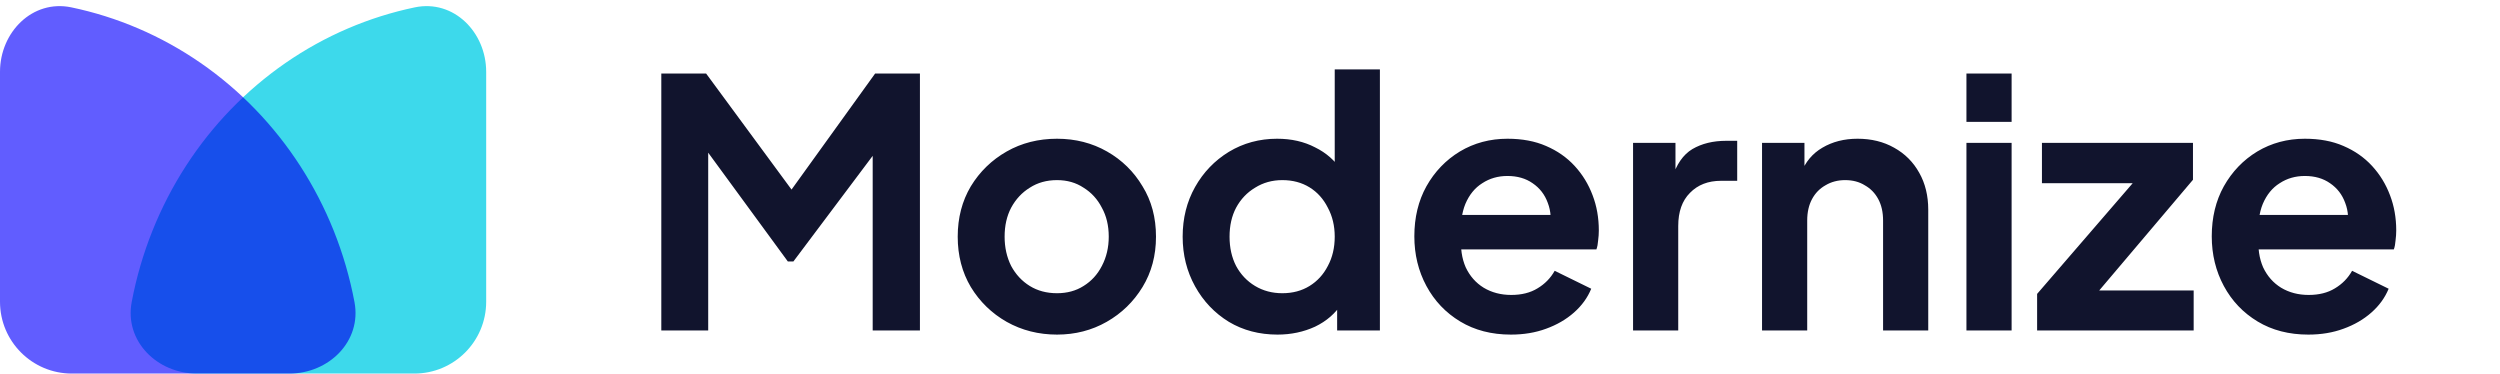
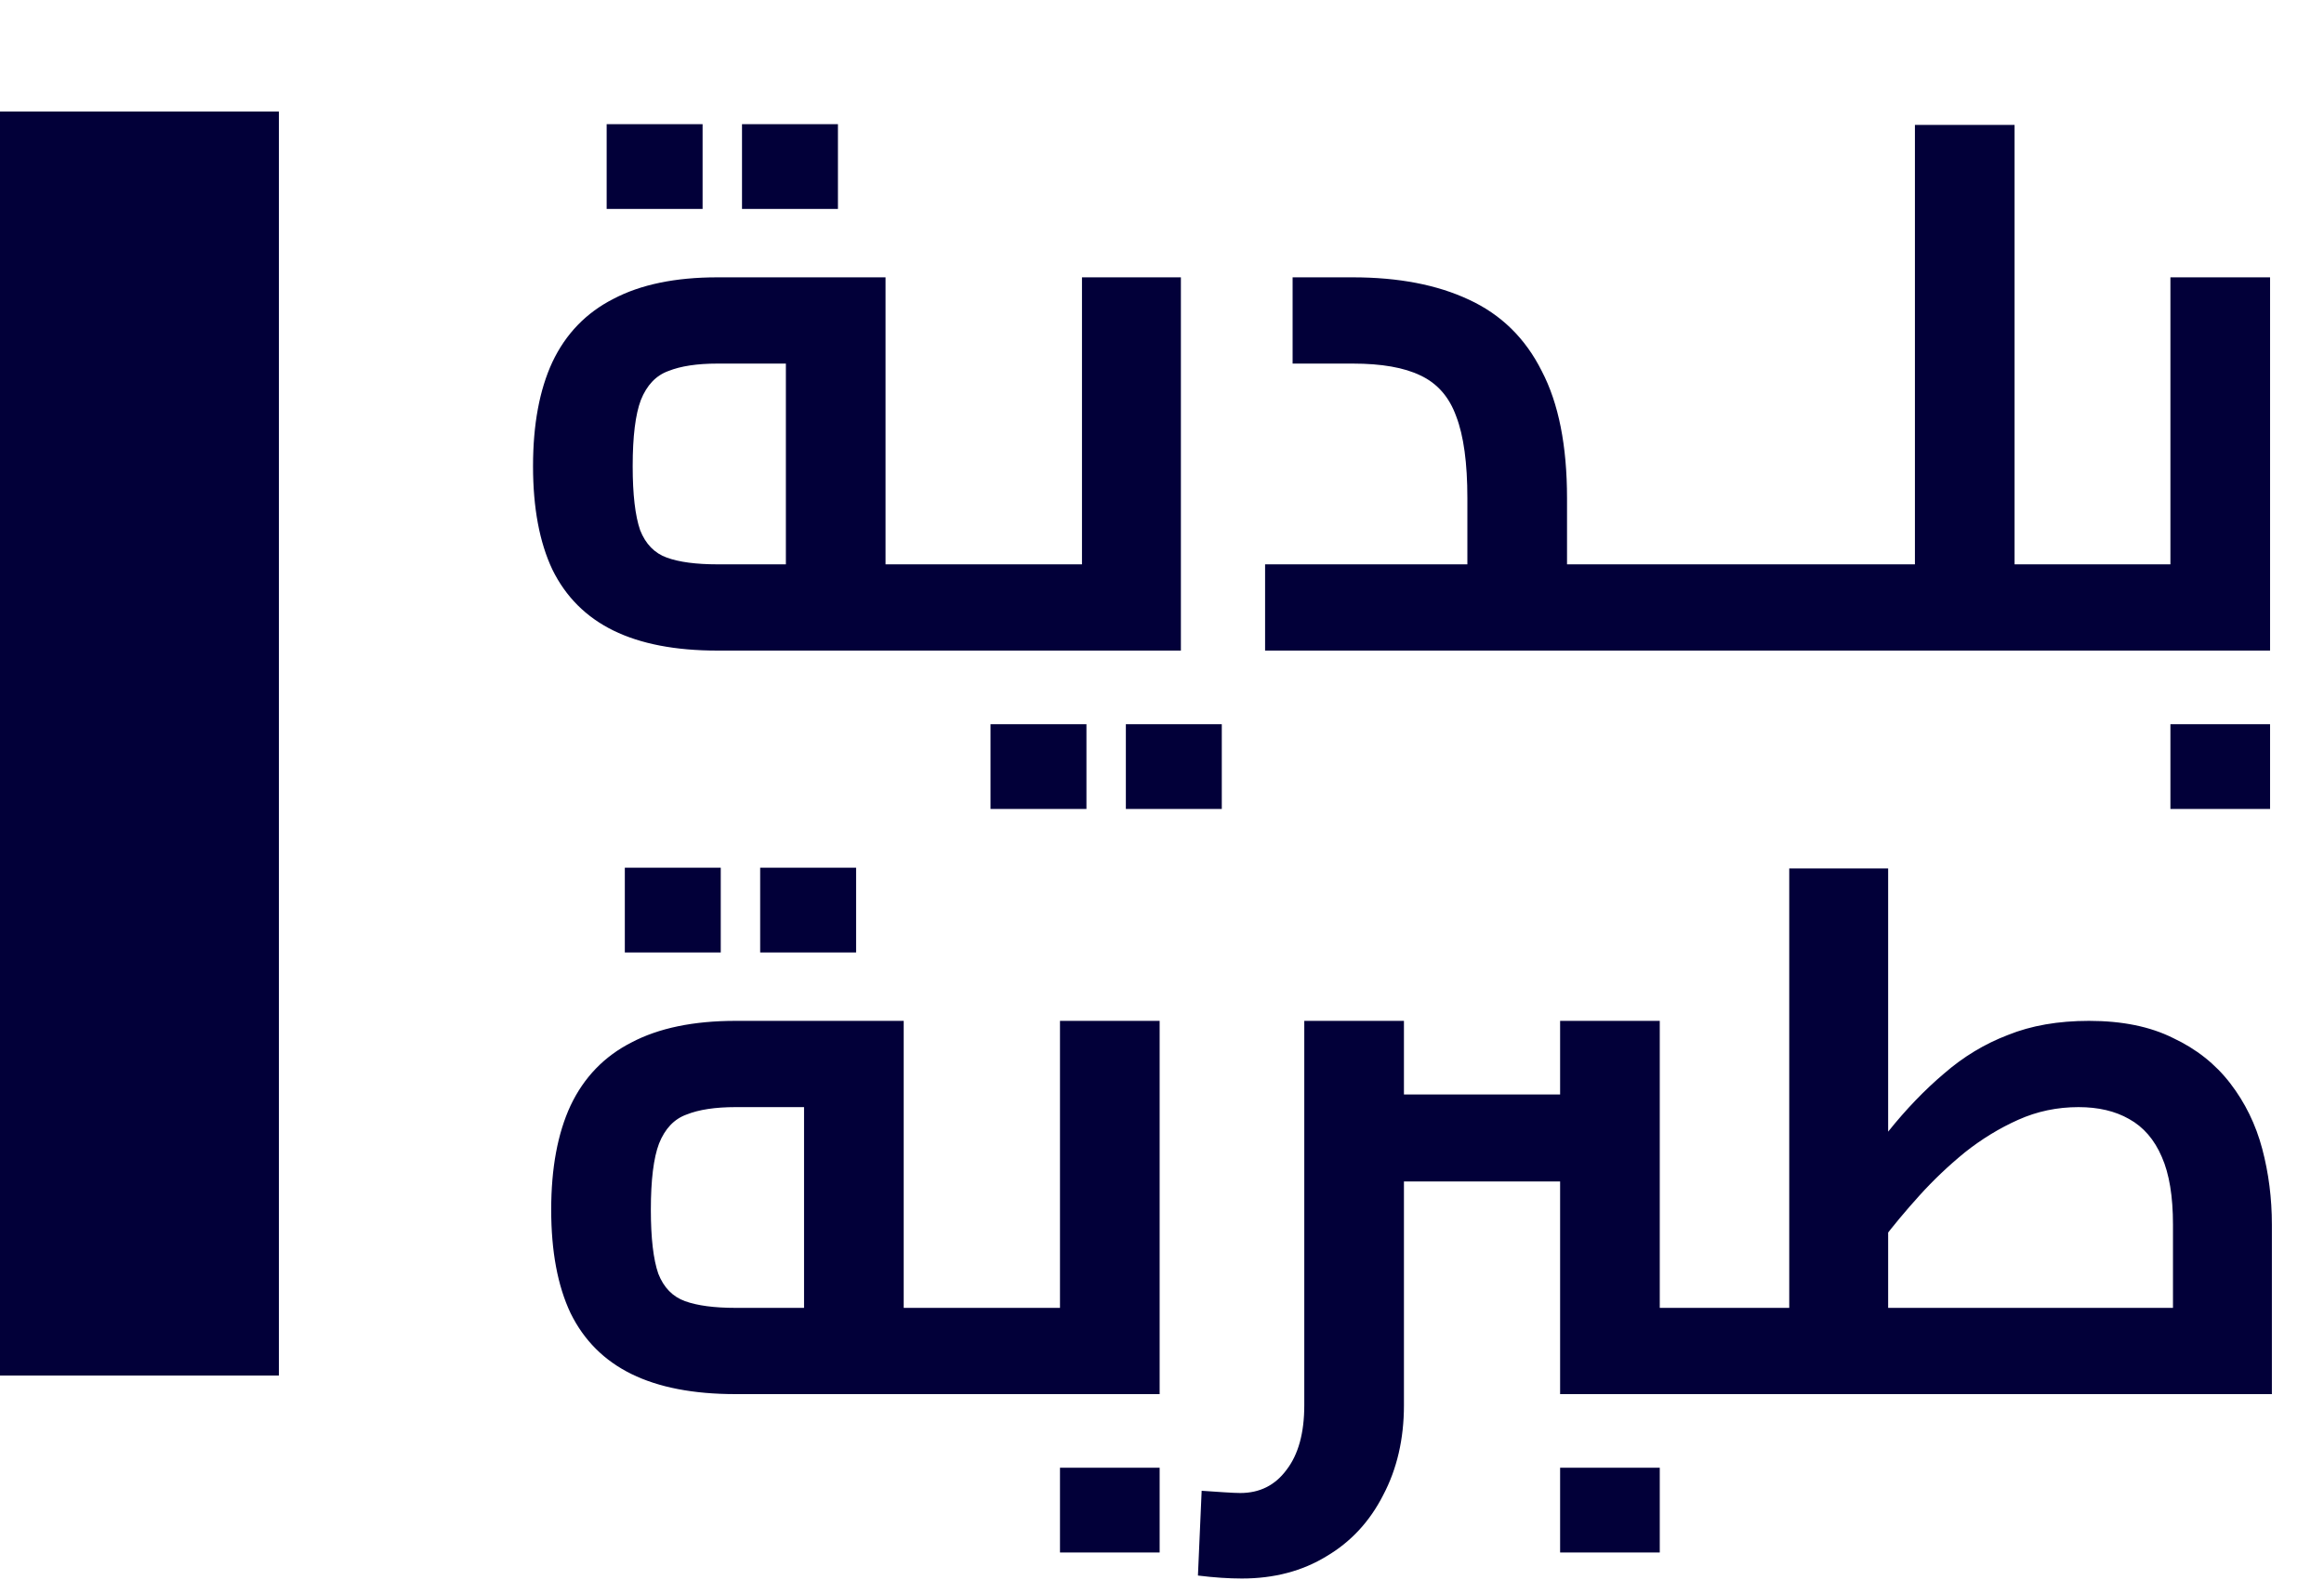
- <svg xmlns="http://www.w3.org/2000/svg" width="174" height="26" viewBox="0 0 174 26" fill="none">
-   <path d="M46.027 23V5.12H49.147L55.843 14.216H54.355L60.907 5.12H64.027V23H60.739V8.84L62.011 9.152L55.219 18.2H54.835L48.211 9.152L49.291 8.84V23H46.027ZM73.569 23.288C72.289 23.288 71.121 22.992 70.065 22.4C69.025 21.808 68.193 21 67.569 19.976C66.961 18.952 66.657 17.784 66.657 16.472C66.657 15.16 66.961 13.992 67.569 12.968C68.193 11.944 69.025 11.136 70.065 10.544C71.105 9.952 72.273 9.656 73.569 9.656C74.849 9.656 76.009 9.952 77.049 10.544C78.089 11.136 78.913 11.944 79.521 12.968C80.145 13.976 80.457 15.144 80.457 16.472C80.457 17.784 80.145 18.952 79.521 19.976C78.897 21 78.065 21.808 77.025 22.4C75.985 22.992 74.833 23.288 73.569 23.288ZM73.569 20.408C74.273 20.408 74.889 20.24 75.417 19.904C75.961 19.568 76.385 19.104 76.689 18.512C77.009 17.904 77.169 17.224 77.169 16.472C77.169 15.704 77.009 15.032 76.689 14.456C76.385 13.864 75.961 13.4 75.417 13.064C74.889 12.712 74.273 12.536 73.569 12.536C72.849 12.536 72.217 12.712 71.673 13.064C71.129 13.4 70.697 13.864 70.377 14.456C70.073 15.032 69.921 15.704 69.921 16.472C69.921 17.224 70.073 17.904 70.377 18.512C70.697 19.104 71.129 19.568 71.673 19.904C72.217 20.24 72.849 20.408 73.569 20.408ZM88.913 23.288C87.649 23.288 86.521 22.992 85.529 22.4C84.537 21.792 83.753 20.968 83.177 19.928C82.601 18.888 82.313 17.736 82.313 16.472C82.313 15.192 82.601 14.04 83.177 13.016C83.753 11.992 84.537 11.176 85.529 10.568C86.537 9.96 87.657 9.656 88.889 9.656C89.881 9.656 90.761 9.856 91.529 10.256C92.313 10.64 92.929 11.184 93.377 11.888L92.897 12.536V4.832H96.041V23H93.065V20.48L93.401 21.104C92.953 21.808 92.329 22.352 91.529 22.736C90.729 23.104 89.857 23.288 88.913 23.288ZM89.249 20.408C89.969 20.408 90.601 20.24 91.145 19.904C91.689 19.568 92.113 19.104 92.417 18.512C92.737 17.92 92.897 17.24 92.897 16.472C92.897 15.72 92.737 15.048 92.417 14.456C92.113 13.848 91.689 13.376 91.145 13.04C90.601 12.704 89.969 12.536 89.249 12.536C88.545 12.536 87.913 12.712 87.353 13.064C86.793 13.4 86.353 13.864 86.033 14.456C85.729 15.032 85.577 15.704 85.577 16.472C85.577 17.24 85.729 17.92 86.033 18.512C86.353 19.104 86.793 19.568 87.353 19.904C87.913 20.24 88.545 20.408 89.249 20.408ZM105.158 23.288C103.814 23.288 102.638 22.984 101.63 22.376C100.622 21.768 99.838 20.944 99.278 19.904C98.718 18.864 98.438 17.712 98.438 16.448C98.438 15.136 98.718 13.976 99.278 12.968C99.854 11.944 100.63 11.136 101.606 10.544C102.598 9.952 103.702 9.656 104.918 9.656C105.942 9.656 106.838 9.824 107.606 10.16C108.39 10.496 109.054 10.96 109.598 11.552C110.142 12.144 110.558 12.824 110.846 13.592C111.134 14.344 111.278 15.16 111.278 16.04C111.278 16.264 111.262 16.496 111.23 16.736C111.214 16.976 111.174 17.184 111.11 17.36H101.03V14.96H109.334L107.846 16.088C107.99 15.352 107.95 14.696 107.726 14.12C107.518 13.544 107.166 13.088 106.67 12.752C106.19 12.416 105.606 12.248 104.918 12.248C104.262 12.248 103.678 12.416 103.166 12.752C102.654 13.072 102.262 13.552 101.99 14.192C101.734 14.816 101.638 15.576 101.702 16.472C101.638 17.272 101.742 17.984 102.014 18.608C102.302 19.216 102.718 19.688 103.262 20.024C103.822 20.36 104.462 20.528 105.182 20.528C105.902 20.528 106.51 20.376 107.006 20.072C107.518 19.768 107.918 19.36 108.206 18.848L110.75 20.096C110.494 20.72 110.094 21.272 109.55 21.752C109.006 22.232 108.358 22.608 107.606 22.88C106.87 23.152 106.054 23.288 105.158 23.288ZM113.661 23V9.944H116.613V12.848L116.373 12.416C116.677 11.44 117.149 10.76 117.789 10.376C118.445 9.992 119.229 9.8 120.141 9.8H120.909V12.584H119.781C118.885 12.584 118.165 12.864 117.621 13.424C117.077 13.968 116.805 14.736 116.805 15.728V23H113.661ZM122.638 23V9.944H125.59V12.512L125.35 12.056C125.654 11.272 126.15 10.68 126.838 10.28C127.542 9.864 128.358 9.656 129.286 9.656C130.246 9.656 131.094 9.864 131.83 10.28C132.582 10.696 133.166 11.28 133.582 12.032C133.998 12.768 134.206 13.624 134.206 14.6V23H131.062V15.344C131.062 14.768 130.95 14.272 130.726 13.856C130.502 13.44 130.19 13.12 129.79 12.896C129.406 12.656 128.95 12.536 128.422 12.536C127.91 12.536 127.454 12.656 127.054 12.896C126.654 13.12 126.342 13.44 126.118 13.856C125.894 14.272 125.782 14.768 125.782 15.344V23H122.638ZM136.864 23V9.944H140.008V23H136.864ZM136.864 8.48V5.12H140.008V8.48H136.864ZM141.783 23V20.456L149.367 11.672L149.847 12.752H142.119V9.944H152.631V12.512L145.191 21.296L144.711 20.216H152.679V23H141.783ZM160.658 23.288C159.314 23.288 158.138 22.984 157.13 22.376C156.122 21.768 155.338 20.944 154.778 19.904C154.218 18.864 153.938 17.712 153.938 16.448C153.938 15.136 154.218 13.976 154.778 12.968C155.354 11.944 156.13 11.136 157.106 10.544C158.098 9.952 159.202 9.656 160.418 9.656C161.442 9.656 162.338 9.824 163.106 10.16C163.89 10.496 164.554 10.96 165.098 11.552C165.642 12.144 166.058 12.824 166.346 13.592C166.634 14.344 166.778 15.16 166.778 16.04C166.778 16.264 166.762 16.496 166.73 16.736C166.714 16.976 166.674 17.184 166.61 17.36H156.53V14.96H164.834L163.346 16.088C163.49 15.352 163.45 14.696 163.226 14.12C163.018 13.544 162.666 13.088 162.17 12.752C161.69 12.416 161.106 12.248 160.418 12.248C159.762 12.248 159.178 12.416 158.666 12.752C158.154 13.072 157.762 13.552 157.49 14.192C157.234 14.816 157.138 15.576 157.202 16.472C157.138 17.272 157.242 17.984 157.514 18.608C157.802 19.216 158.218 19.688 158.762 20.024C159.322 20.36 159.962 20.528 160.682 20.528C161.402 20.528 162.01 20.376 162.506 20.072C163.018 19.768 163.418 19.36 163.706 18.848L166.25 20.096C165.994 20.72 165.594 21.272 165.05 21.752C164.506 22.232 163.858 22.608 163.106 22.88C162.37 23.152 161.554 23.288 160.658 23.288Z" fill="#11142D" />
-   <path d="M20.137 26C22.898 26 25.184 23.742 24.673 21.029C24.353 19.327 23.868 17.659 23.224 16.05C21.96 12.896 20.109 10.03 17.774 7.615C15.44 5.201 12.669 3.286 9.619 1.979C8.114 1.334 6.555 0.844 4.965 0.512C2.262 -0.051 0 2.239 0 5V21C0 23.761 2.239 26 5 26H20.137Z" fill="#615DFF" />
-   <g style="mix-blend-mode:multiply">
-     <path d="M13.701 26C10.94 26 8.654 23.742 9.165 21.029C9.485 19.327 9.97 17.659 10.615 16.05C11.878 12.896 13.729 10.03 16.064 7.615C18.398 5.201 21.169 3.286 24.219 1.979C25.724 1.334 27.283 0.844 28.873 0.512C31.577 -0.051 33.838 2.239 33.838 5V21C33.838 23.761 31.6 26 28.838 26H13.701Z" fill="#3DD9EB" />
-   </g>
+ <svg xmlns="http://www.w3.org/2000/svg" width="125" height="85" viewBox="0 0 125 85" fill="none">
+   <rect y="6" width="15" height="68" fill="#020039" />
+   <path d="M38.59 35C36.324 35 34.457 34.64 32.99 33.92C31.524 33.2 30.43 32.107 29.71 30.64C29.017 29.173 28.67 27.32 28.67 25.08C28.67 22.84 29.017 20.973 29.71 19.48C30.43 17.96 31.524 16.827 32.99 16.08C34.457 15.307 36.324 14.92 38.59 14.92H47.63V32.48H42.27V18.4L43.59 19.56H38.59C37.497 19.56 36.617 19.693 35.95 19.96C35.284 20.2 34.79 20.72 34.47 21.52C34.177 22.293 34.03 23.48 34.03 25.08C34.03 26.6 34.164 27.747 34.43 28.52C34.724 29.267 35.204 29.76 35.87 30C36.537 30.24 37.444 30.36 38.59 30.36H51.83V35H38.59ZM51.83 35V30.36C51.99 30.36 52.11 30.413 52.19 30.52C52.297 30.627 52.377 30.787 52.43 31C52.51 31.213 52.564 31.467 52.59 31.76C52.617 32.027 52.63 32.333 52.63 32.68C52.63 33.027 52.617 33.347 52.59 33.64C52.564 33.933 52.51 34.187 52.43 34.4C52.377 34.587 52.297 34.733 52.19 34.84C52.11 34.947 51.99 35 51.83 35ZM32.63 11.24V6.68H37.79V11.24H32.63ZM39.91 11.24V6.68H45.07V11.24H39.91ZM51.836 35V30.36H61.316L58.196 32.96V14.92H63.516V35H51.836ZM51.836 35C51.676 35 51.556 34.947 51.476 34.84C51.369 34.733 51.289 34.587 51.236 34.4C51.156 34.187 51.103 33.933 51.076 33.64C51.049 33.347 51.036 33.027 51.036 32.68C51.036 32.2 51.063 31.8 51.116 31.48C51.169 31.133 51.263 30.867 51.396 30.68C51.503 30.467 51.649 30.36 51.836 30.36V35ZM53.276 43.52V38.96H58.436V43.52H53.276ZM60.556 43.52V38.96H65.716V43.52H60.556ZM84.285 35V30.36H88.485V35H84.285ZM68.045 35V30.36H82.565L78.925 33.52V26.8C78.925 24.907 78.725 23.44 78.325 22.4C77.952 21.36 77.312 20.627 76.405 20.2C75.525 19.773 74.312 19.56 72.765 19.56H69.525V14.92H72.765C75.219 14.92 77.299 15.32 79.005 16.12C80.739 16.92 82.045 18.2 82.925 19.96C83.832 21.693 84.285 23.973 84.285 26.8V35H68.045ZM88.485 35V30.36C88.645 30.36 88.779 30.413 88.885 30.52C88.992 30.627 89.072 30.787 89.125 31C89.179 31.213 89.219 31.467 89.245 31.76C89.272 32.027 89.285 32.333 89.285 32.68C89.285 33.027 89.272 33.347 89.245 33.64C89.219 33.933 89.179 34.187 89.125 34.4C89.072 34.587 88.992 34.733 88.885 34.84C88.779 34.947 88.645 35 88.485 35ZM88.477 35V30.36H98.477V35H88.477ZM98.477 35V30.36C98.637 30.36 98.757 30.413 98.837 30.52C98.943 30.627 99.023 30.787 99.077 31C99.157 31.213 99.21 31.467 99.237 31.76C99.263 32.027 99.277 32.333 99.277 32.68C99.277 33.027 99.263 33.347 99.237 33.64C99.21 33.933 99.157 34.187 99.077 34.4C99.023 34.587 98.943 34.733 98.837 34.84C98.757 34.947 98.637 35 98.477 35ZM88.477 35C88.317 35 88.197 34.947 88.117 34.84C88.01 34.733 87.93 34.587 87.877 34.4C87.797 34.187 87.743 33.933 87.717 33.64C87.69 33.347 87.677 33.027 87.677 32.68C87.677 32.2 87.703 31.8 87.757 31.48C87.81 31.133 87.903 30.867 88.037 30.68C88.143 30.467 88.29 30.36 88.477 30.36V35ZM108.357 35V30.36H112.557V35H108.357ZM98.477 35C98.317 35 98.197 34.947 98.117 34.84C98.01 34.733 97.93 34.587 97.877 34.4C97.797 34.187 97.743 33.933 97.717 33.64C97.69 33.347 97.677 33.027 97.677 32.68C97.677 32.2 97.703 31.8 97.757 31.48C97.81 31.133 97.903 30.867 98.037 30.68C98.143 30.467 98.29 30.36 98.477 30.36V35ZM102.997 35V6.72H108.357V35H102.997ZM98.477 35V30.36H102.997V35H98.477ZM112.557 35V30.36C112.717 30.36 112.85 30.413 112.957 30.52C113.063 30.627 113.143 30.787 113.197 31C113.25 31.213 113.29 31.467 113.317 31.76C113.343 32.027 113.357 32.333 113.357 32.68C113.357 33.027 113.343 33.347 113.317 33.64C113.29 33.933 113.25 34.187 113.197 34.4C113.143 34.587 113.063 34.733 112.957 34.84C112.85 34.947 112.717 35 112.557 35ZM112.539 35V30.36H119.859L116.739 32.96V14.92H122.099V35H112.539ZM112.539 35C112.379 35 112.259 34.947 112.179 34.84C112.072 34.733 111.992 34.587 111.939 34.4C111.859 34.187 111.806 33.933 111.779 33.64C111.752 33.347 111.739 33.027 111.739 32.68C111.739 32.2 111.766 31.8 111.819 31.48C111.872 31.133 111.966 30.867 112.099 30.68C112.206 30.467 112.352 30.36 112.539 30.36V35ZM116.739 43.52V38.96H122.099V43.52H116.739ZM39.567 75C37.3 75 35.434 74.64 33.967 73.92C32.5 73.2 31.407 72.107 30.687 70.64C29.994 69.173 29.647 67.32 29.647 65.08C29.647 62.84 29.994 60.973 30.687 59.48C31.407 57.96 32.5 56.827 33.967 56.08C35.434 55.307 37.3 54.92 39.567 54.92H48.607V72.48H43.247V58.4L44.567 59.56H39.567C38.474 59.56 37.593 59.693 36.927 59.96C36.26 60.2 35.767 60.72 35.447 61.52C35.154 62.293 35.007 63.48 35.007 65.08C35.007 66.6 35.14 67.747 35.407 68.52C35.7 69.267 36.18 69.76 36.847 70C37.514 70.24 38.42 70.36 39.567 70.36H52.807V75H39.567ZM52.807 75V70.36C52.967 70.36 53.087 70.413 53.167 70.52C53.273 70.627 53.353 70.787 53.407 71C53.487 71.213 53.54 71.467 53.567 71.76C53.593 72.027 53.607 72.333 53.607 72.68C53.607 73.027 53.593 73.347 53.567 73.64C53.54 73.933 53.487 74.187 53.407 74.4C53.353 74.587 53.273 74.733 53.167 74.84C53.087 74.947 52.967 75 52.807 75ZM33.607 51.24V46.68H38.767V51.24H33.607ZM40.887 51.24V46.68H46.047V51.24H40.887ZM52.812 75V70.36H60.133L57.013 72.96V54.92H62.373V75H52.812ZM52.812 75C52.653 75 52.532 74.947 52.453 74.84C52.346 74.733 52.266 74.587 52.212 74.4C52.133 74.187 52.079 73.933 52.053 73.64C52.026 73.347 52.013 73.027 52.013 72.68C52.013 72.2 52.039 71.8 52.093 71.48C52.146 71.133 52.239 70.867 52.373 70.68C52.479 70.467 52.626 70.36 52.812 70.36V75ZM57.013 83.52V78.96H62.373V83.52H57.013ZM83.913 75V54.92H89.273V72.96L86.153 70.36H93.473V75H83.913ZM75.513 63.56V58.88H83.913V63.56H75.513ZM66.793 84.92C66.447 84.92 66.073 84.907 65.673 84.88C65.273 84.853 64.86 84.813 64.433 84.76L64.633 80.2C65.06 80.227 65.46 80.253 65.833 80.28C66.233 80.307 66.527 80.32 66.713 80.32C67.753 80.32 68.58 79.907 69.193 79.08C69.833 78.253 70.153 77.093 70.153 75.6V54.92H75.513V75.6C75.513 77.413 75.14 79.027 74.393 80.44C73.673 81.853 72.66 82.947 71.353 83.72C70.047 84.52 68.527 84.92 66.793 84.92ZM93.473 75V70.36C93.633 70.36 93.767 70.413 93.873 70.52C93.98 70.627 94.06 70.787 94.113 71C94.167 71.213 94.207 71.467 94.233 71.76C94.26 72.027 94.273 72.333 94.273 72.68C94.273 73.027 94.26 73.347 94.233 73.64C94.207 73.933 94.167 74.187 94.113 74.4C94.06 74.587 93.98 74.733 93.873 74.84C93.767 74.947 93.633 75 93.473 75ZM83.913 83.52V78.96H89.273V83.52H83.913ZM93.477 75V70.36H121.397L116.877 74.28V65.88C116.877 64.36 116.677 63.147 116.277 62.24C115.877 61.307 115.29 60.627 114.517 60.2C113.77 59.773 112.863 59.56 111.797 59.56C110.65 59.56 109.57 59.787 108.557 60.24C107.543 60.693 106.583 61.28 105.677 62C104.797 62.72 103.983 63.493 103.237 64.32C102.49 65.147 101.823 65.947 101.237 66.72C100.65 67.467 100.143 68.107 99.717 68.64L98.517 64.76C99.61 63.373 100.623 62.08 101.557 60.88C102.517 59.68 103.517 58.64 104.557 57.76C105.597 56.853 106.743 56.16 107.997 55.68C109.25 55.173 110.703 54.92 112.357 54.92C114.143 54.92 115.65 55.227 116.877 55.84C118.13 56.427 119.157 57.24 119.957 58.28C120.757 59.32 121.33 60.493 121.677 61.8C122.023 63.107 122.197 64.467 122.197 65.88V75H93.477ZM96.237 70.36V46.72H101.557V70.36H96.237ZM93.477 75C93.317 75 93.197 74.947 93.117 74.84C93.01 74.733 92.93 74.587 92.877 74.4C92.797 74.187 92.743 73.933 92.717 73.64C92.69 73.347 92.677 73.027 92.677 72.68C92.677 72.2 92.703 71.8 92.757 71.48C92.81 71.133 92.903 70.867 93.037 70.68C93.143 70.467 93.29 70.36 93.477 70.36V75Z" fill="#020039" />
</svg>
